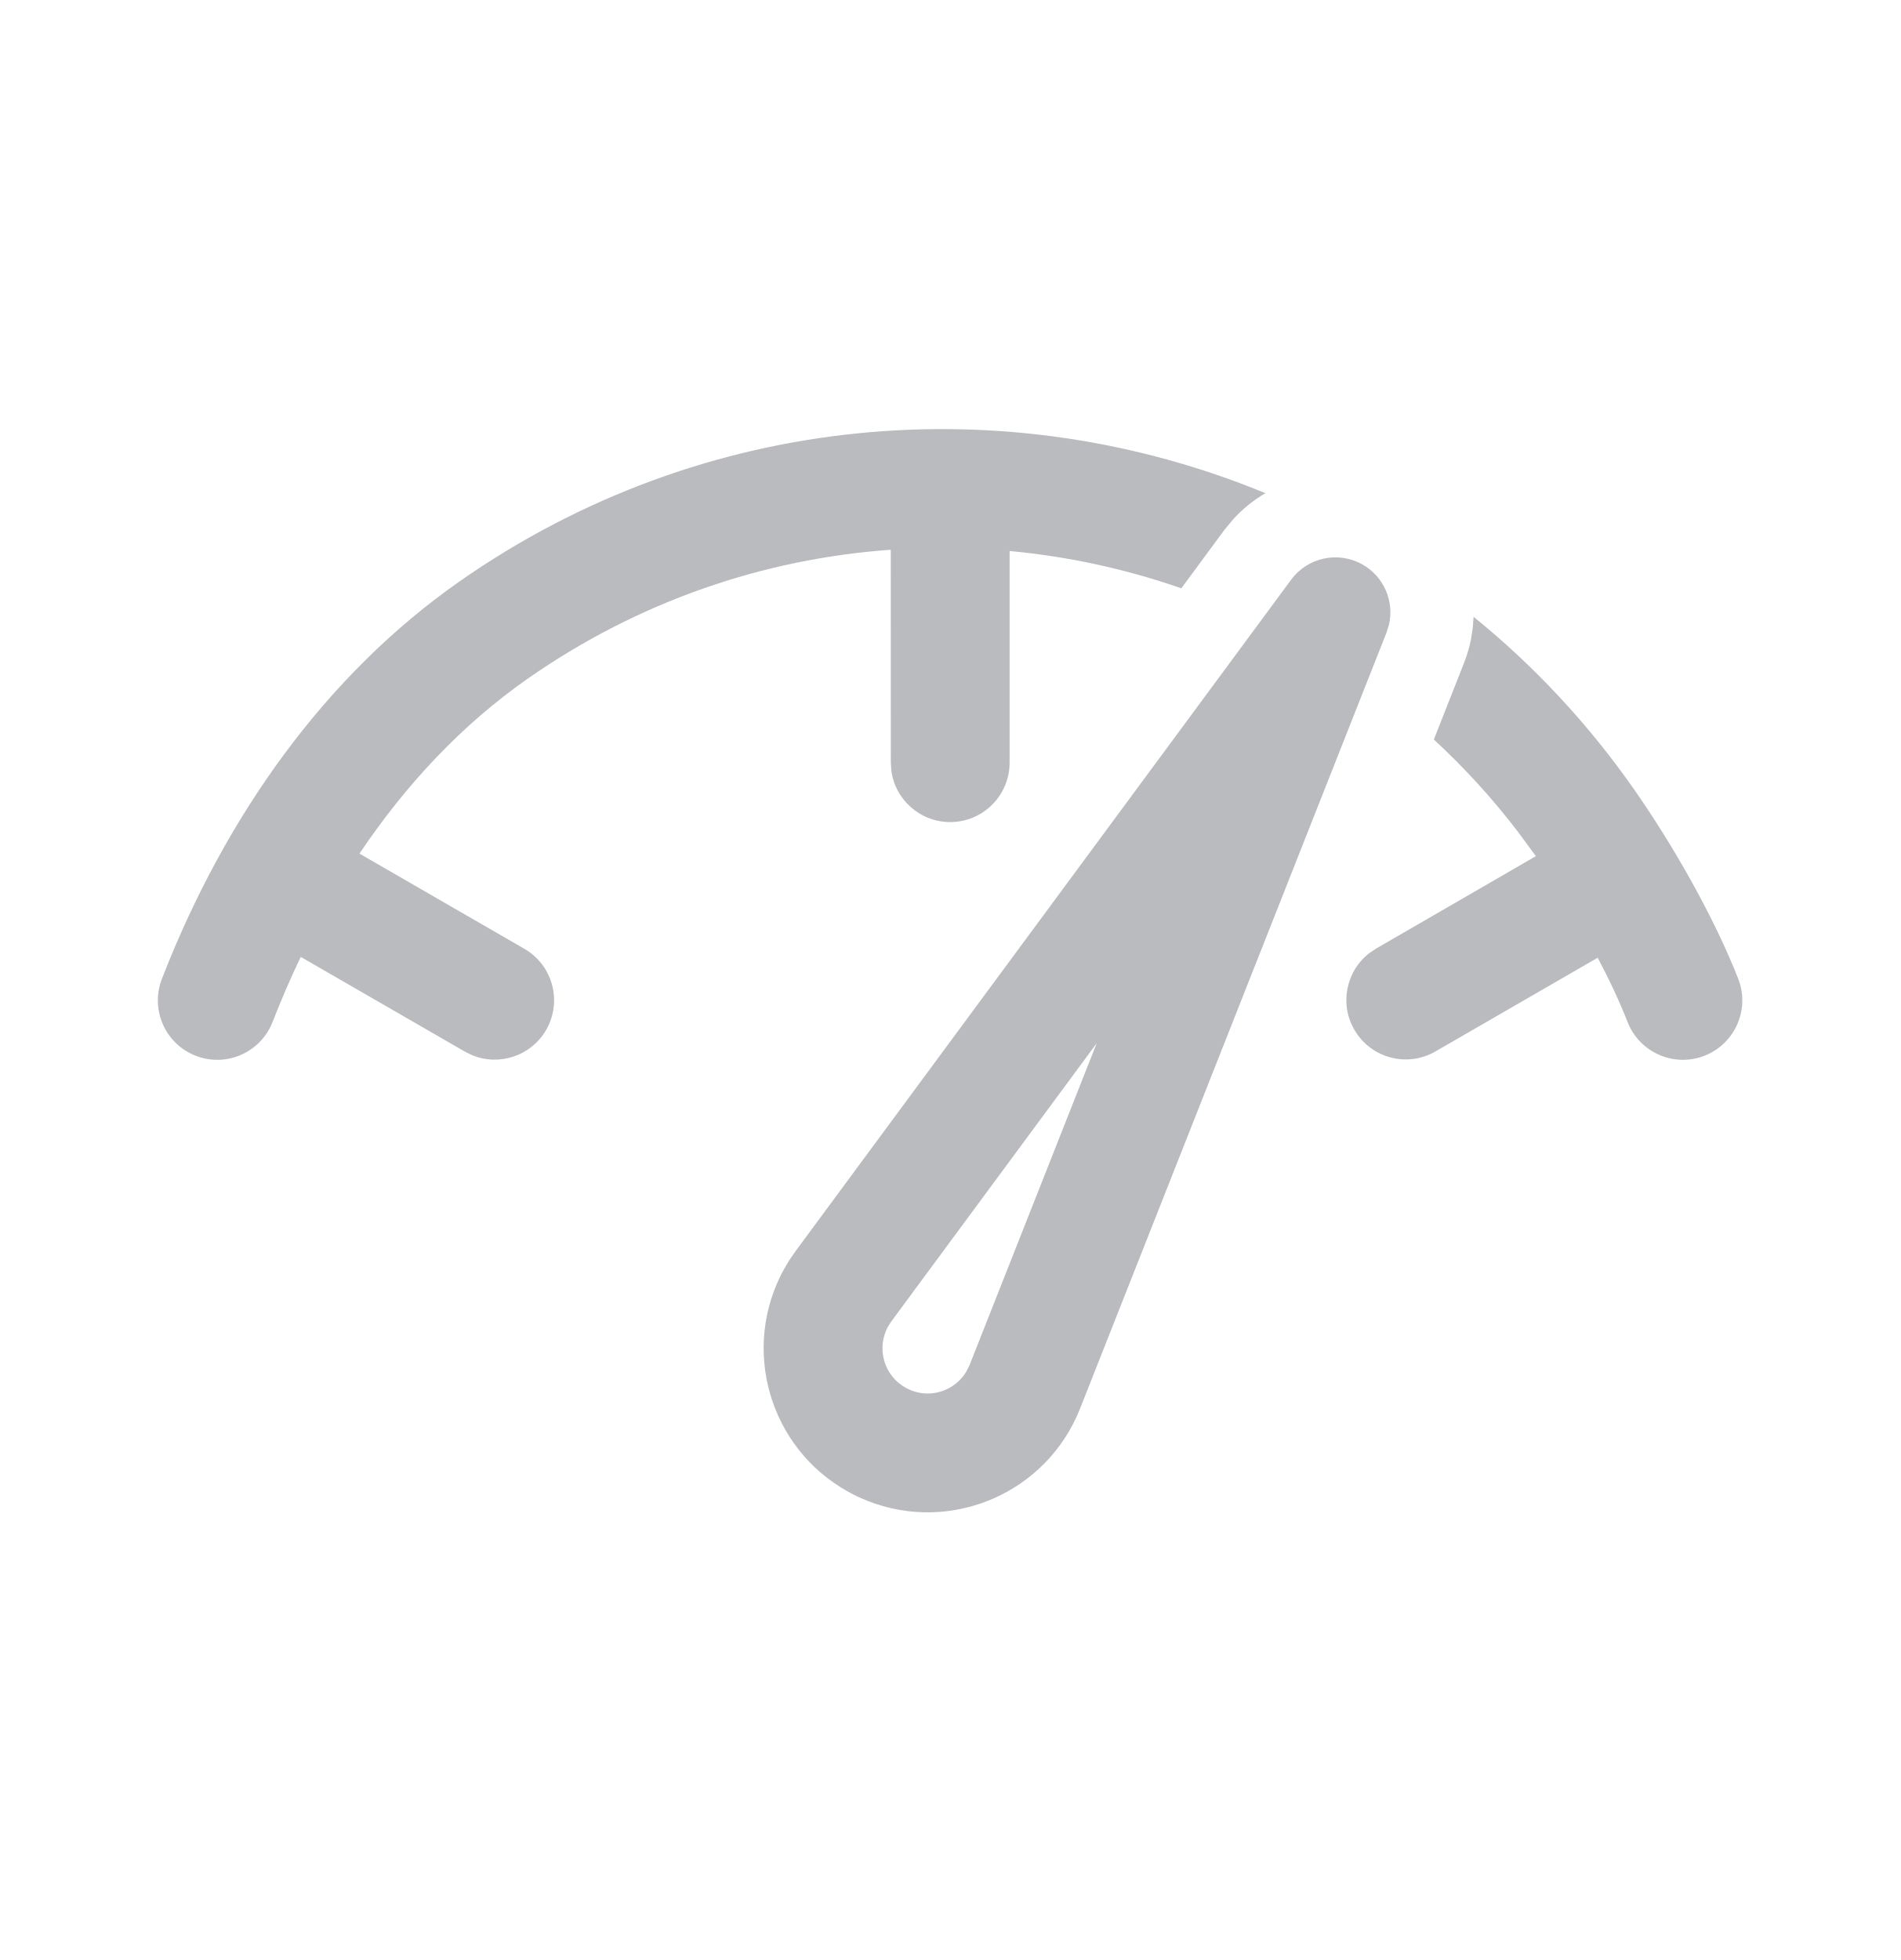
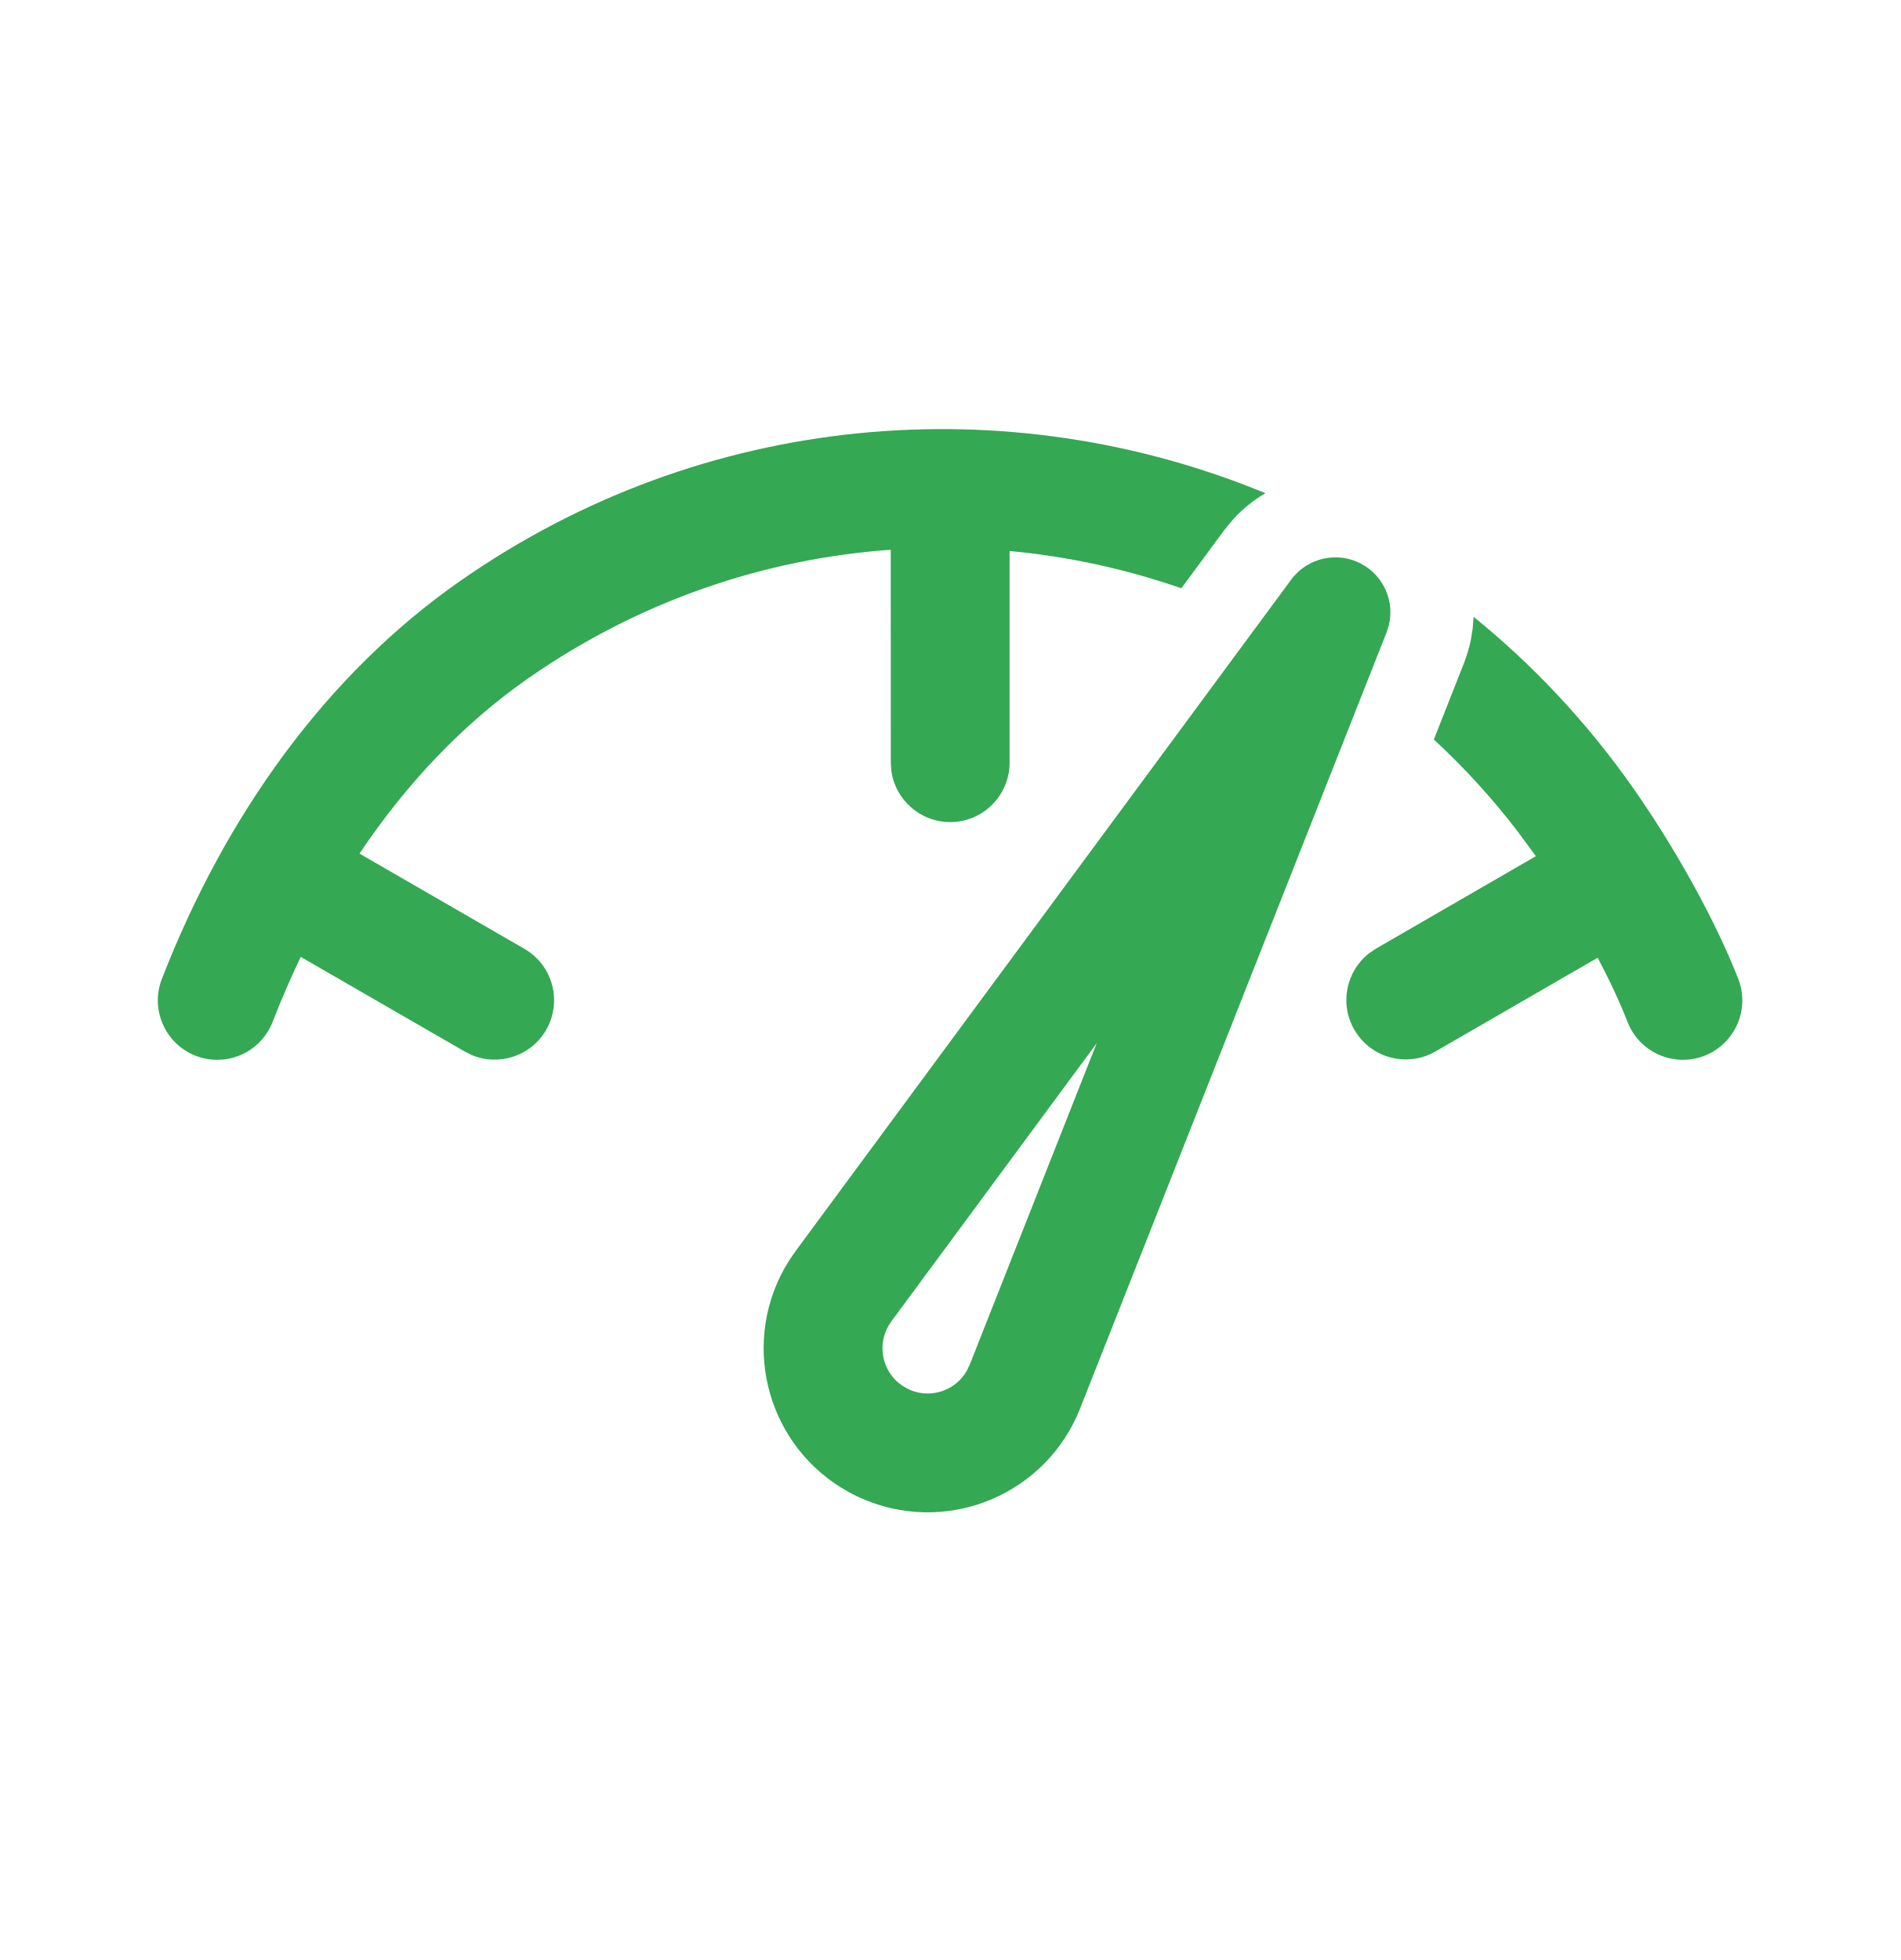
<svg xmlns="http://www.w3.org/2000/svg" width="32" height="33" viewBox="0 0 32 33" fill="none">
-   <path d="M13.399 21.061L21.741 9.76C22.017 9.386 22.528 9.275 22.935 9.5C23.301 9.703 23.481 10.122 23.388 10.519L23.347 10.65L18.187 23.715C17.627 25.134 16.024 25.829 14.606 25.269C14.495 25.225 14.386 25.174 14.282 25.116C12.948 24.377 12.466 22.696 13.205 21.362L13.297 21.209L13.399 21.061L21.741 9.76L13.399 21.061ZM18.467 17.564L15.008 22.249L14.955 22.332C14.751 22.7 14.884 23.163 15.251 23.366L15.341 23.409C15.692 23.548 16.085 23.406 16.272 23.092L16.327 22.981L18.467 17.564ZM24.813 10.385C25.819 11.2 26.729 12.168 27.509 13.281C28.208 14.28 28.881 15.489 29.269 16.479C29.47 16.994 29.216 17.573 28.702 17.775C28.188 17.976 27.608 17.722 27.406 17.208C27.277 16.876 27.104 16.506 26.903 16.125L24.171 17.703C23.692 17.979 23.081 17.816 22.805 17.337C22.551 16.899 22.668 16.348 23.058 16.047L23.171 15.971L25.862 14.415L25.554 13.997C25.123 13.434 24.65 12.918 24.144 12.451L24.651 11.165C24.701 11.037 24.74 10.907 24.767 10.776L24.798 10.58L24.813 10.385ZM21.308 8.304C21.109 8.419 20.926 8.566 20.766 8.742L20.613 8.927L19.892 9.905C18.956 9.579 17.985 9.369 17 9.277L17 12.841C17 13.393 16.552 13.841 16 13.841C15.494 13.841 15.075 13.465 15.009 12.977L15 12.841L14.999 9.256C12.87 9.407 10.754 10.119 8.878 11.432C7.79 12.194 6.842 13.195 6.053 14.372L8.83 15.975C9.308 16.251 9.472 16.862 9.196 17.341C8.943 17.779 8.408 17.953 7.952 17.767L7.83 17.707L5.064 16.111C4.894 16.466 4.736 16.831 4.59 17.206C4.39 17.721 3.81 17.976 3.296 17.776C2.781 17.576 2.526 16.996 2.726 16.481C3.801 13.715 5.498 11.358 7.731 9.794C11.854 6.907 16.977 6.516 21.308 8.304Z" fill="#B9BBBE" />
+   <path d="M13.399 21.061L21.741 9.76C22.017 9.386 22.528 9.275 22.935 9.5C23.301 9.703 23.481 10.122 23.388 10.519L23.347 10.65L18.187 23.715C17.627 25.134 16.024 25.829 14.606 25.269C14.495 25.225 14.386 25.174 14.282 25.116C12.948 24.377 12.466 22.696 13.205 21.362L13.297 21.209L13.399 21.061L21.741 9.76L13.399 21.061ZM18.467 17.564L15.008 22.249L14.955 22.332C14.751 22.7 14.884 23.163 15.251 23.366L15.341 23.409C15.692 23.548 16.085 23.406 16.272 23.092L16.327 22.981L18.467 17.564ZM24.813 10.385C25.819 11.2 26.729 12.168 27.509 13.281C28.208 14.28 28.881 15.489 29.269 16.479C29.47 16.994 29.216 17.573 28.702 17.775C28.188 17.976 27.608 17.722 27.406 17.208C27.277 16.876 27.104 16.506 26.903 16.125L24.171 17.703C23.692 17.979 23.081 17.816 22.805 17.337C22.551 16.899 22.668 16.348 23.058 16.047L23.171 15.971L25.862 14.415L25.554 13.997C25.123 13.434 24.65 12.918 24.144 12.451L24.651 11.165C24.701 11.037 24.74 10.907 24.767 10.776L24.798 10.58L24.813 10.385ZM21.308 8.304C21.109 8.419 20.926 8.566 20.766 8.742L20.613 8.927L19.892 9.905C18.956 9.579 17.985 9.369 17 9.277L17 12.841C17 13.393 16.552 13.841 16 13.841C15.494 13.841 15.075 13.465 15.009 12.977L15 12.841L14.999 9.256C12.87 9.407 10.754 10.119 8.878 11.432C7.79 12.194 6.842 13.195 6.053 14.372L8.83 15.975C9.308 16.251 9.472 16.862 9.196 17.341C8.943 17.779 8.408 17.953 7.952 17.767L7.83 17.707L5.064 16.111C4.894 16.466 4.736 16.831 4.59 17.206C4.39 17.721 3.81 17.976 3.296 17.776C2.781 17.576 2.526 16.996 2.726 16.481C3.801 13.715 5.498 11.358 7.731 9.794C11.854 6.907 16.977 6.516 21.308 8.304Z" fill="#34A853" />
</svg>
